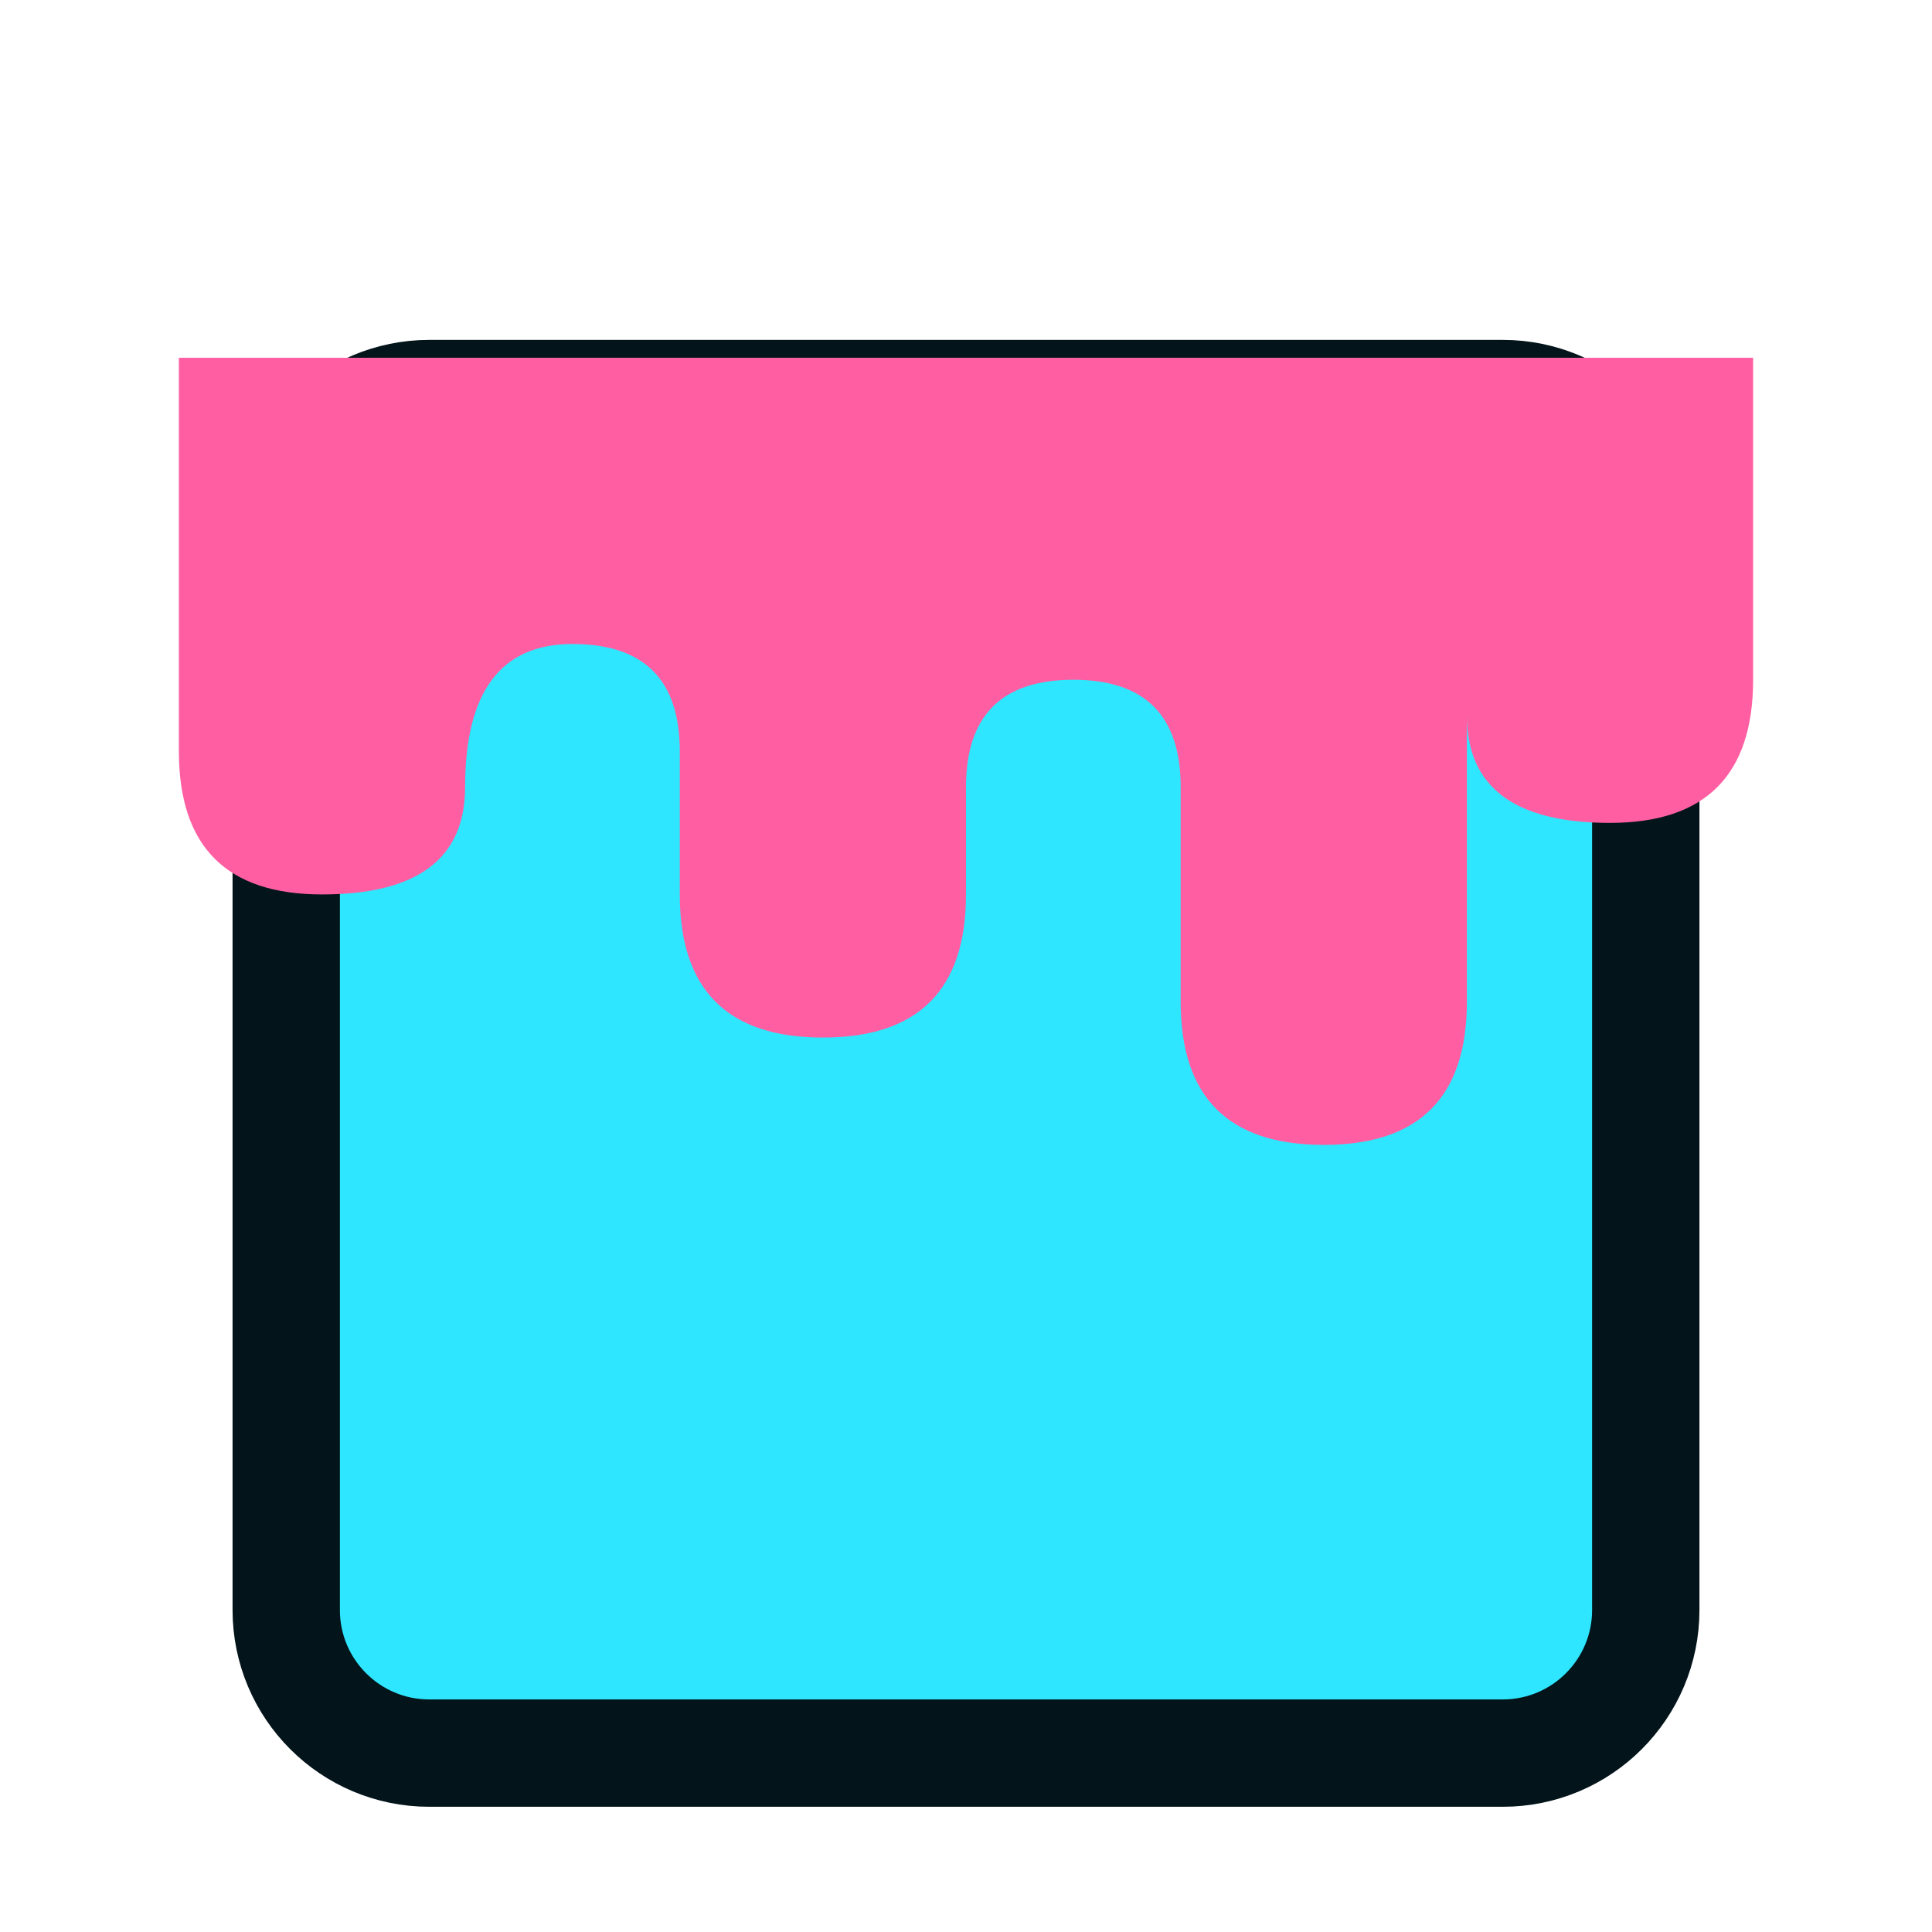
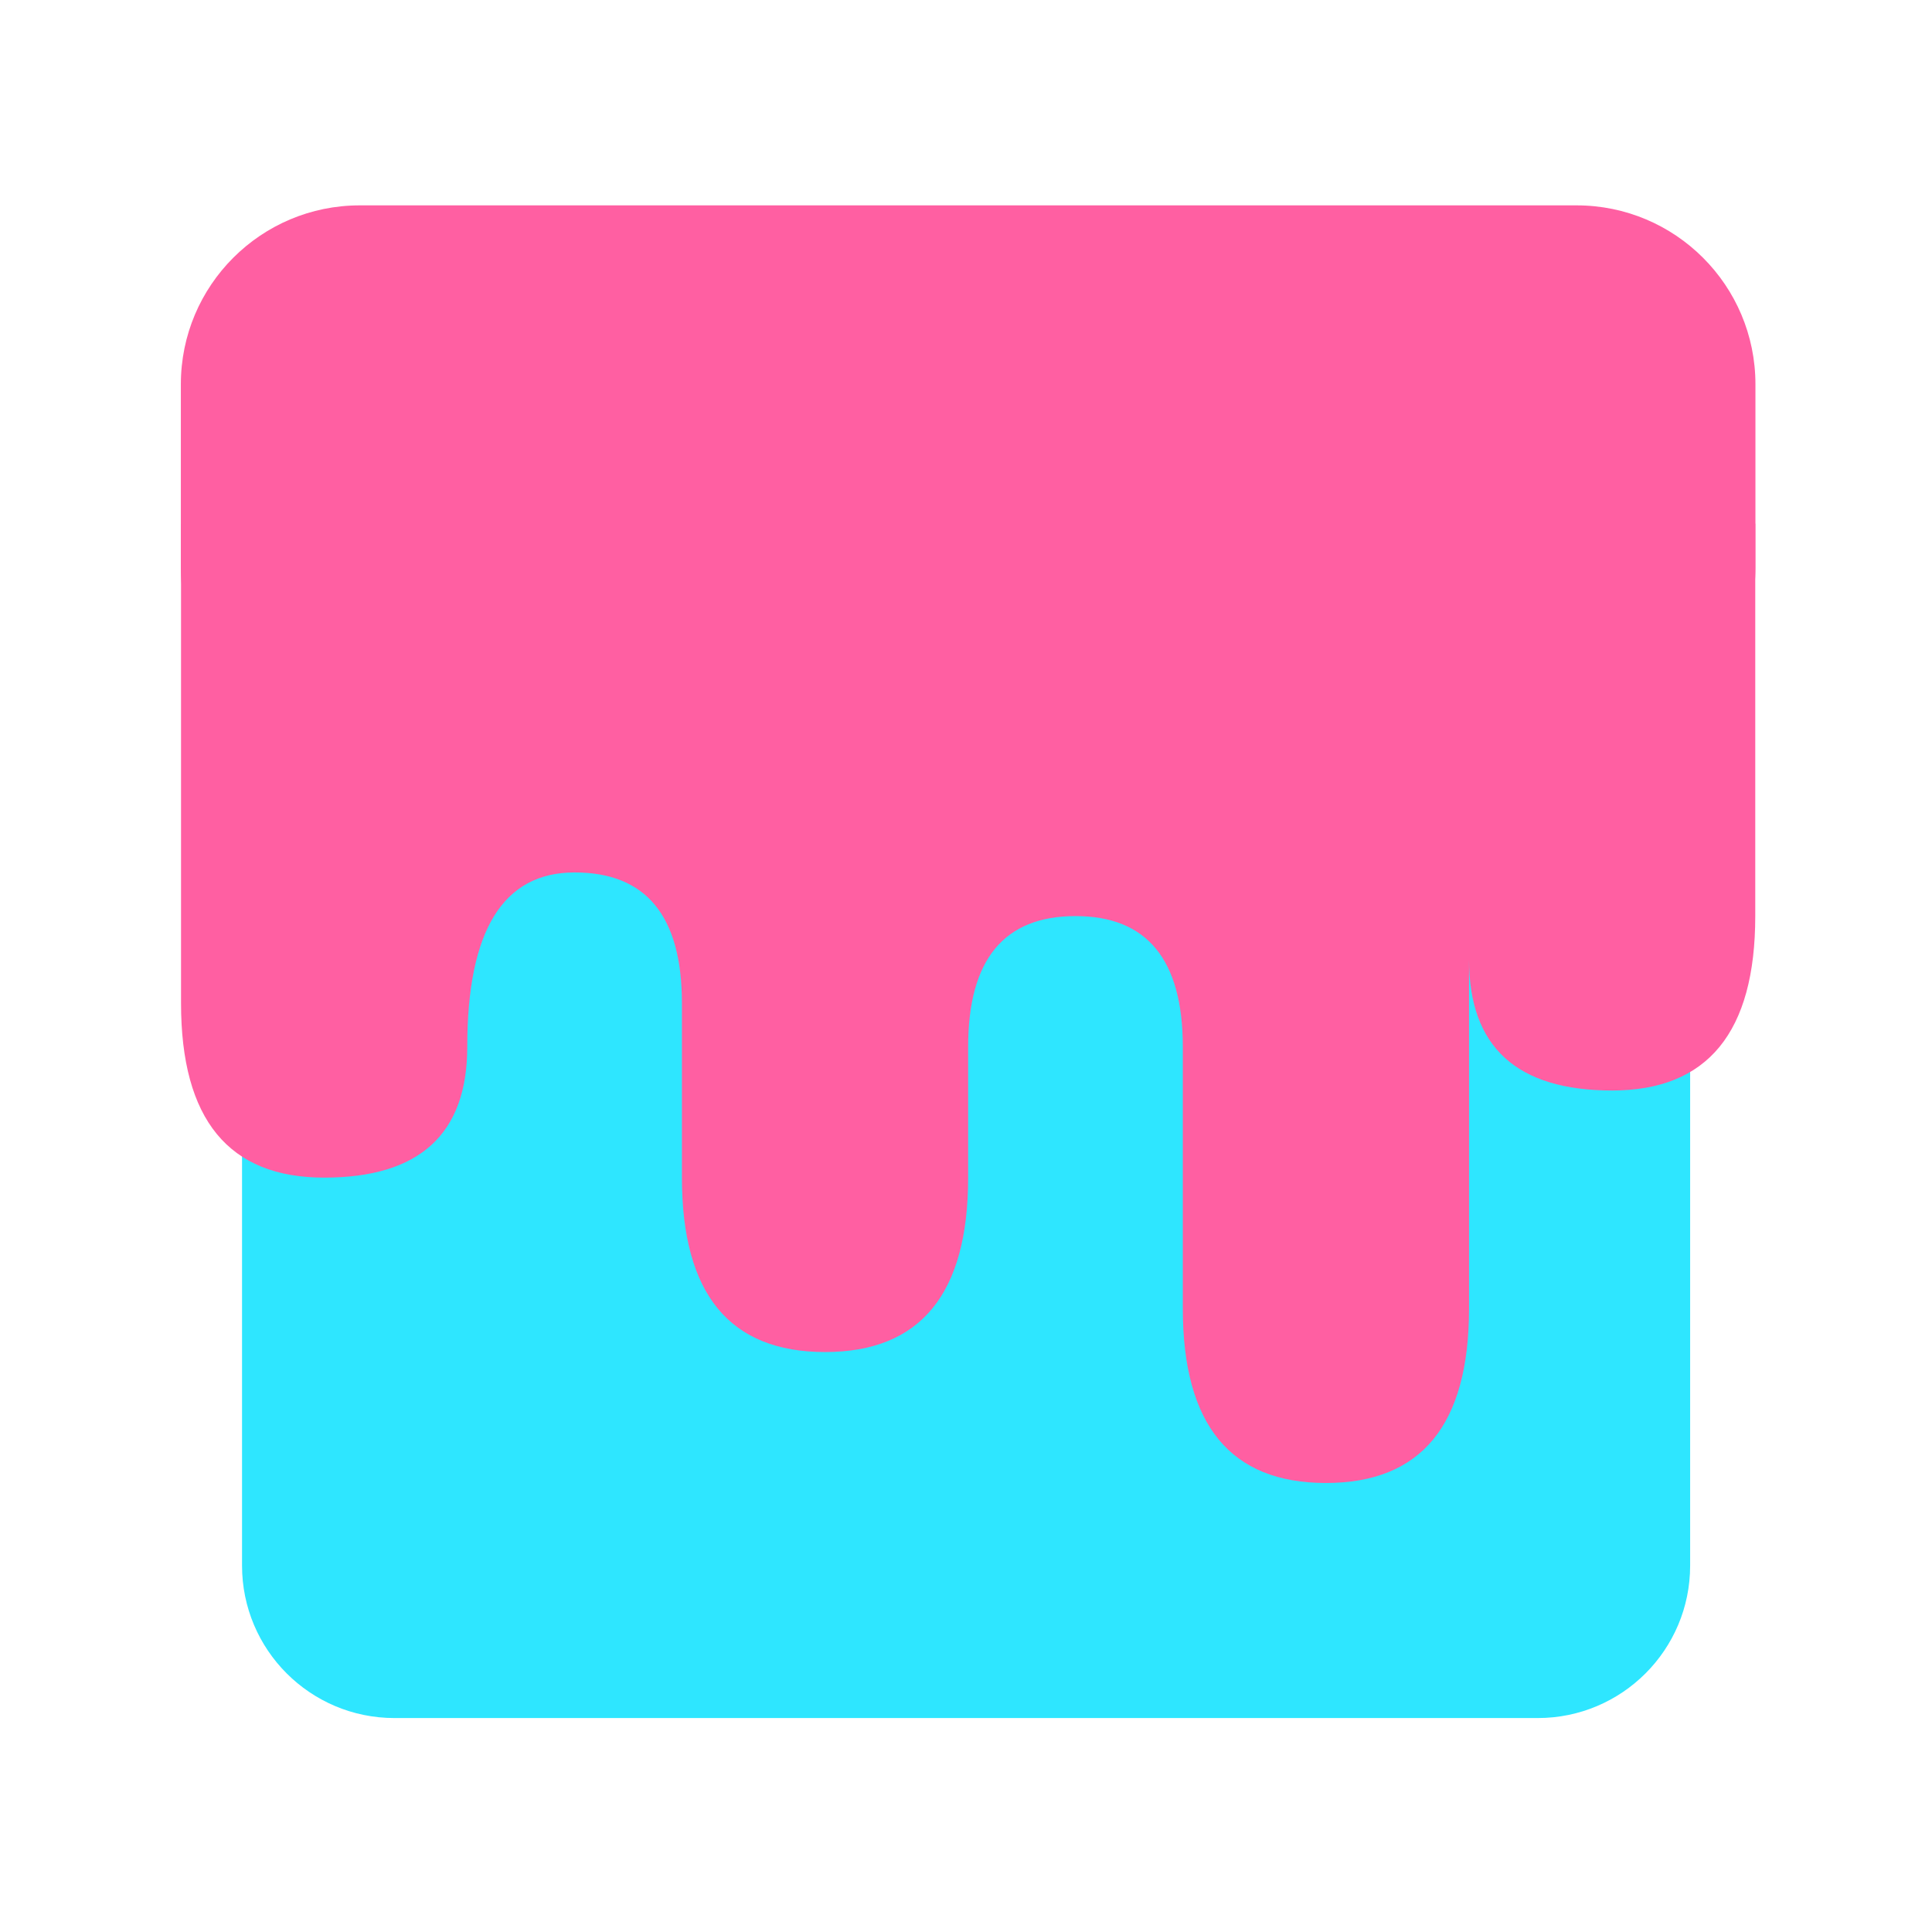
<svg xmlns="http://www.w3.org/2000/svg" viewBox="0 0 108 108" aria-hidden="true">
-   <rect x="16" y="22" width="76" height="76" rx="8" fill="#2ee6ff" stroke="#03141a" stroke-width="6" />
-   <path d="M10 20 H98 V38 Q98 46 90 46 Q82 46 82 40 V56 Q82 64 74 64 Q66 64 66 56 V44 Q66 38 60 38 Q54 38 54 44 V50 Q54 58 46 58 Q38 58 38 50 V42 Q38 36 32 36 Q26 36 26 44 Q26 50 18 50 Q10 50 10 42 Z" fill="#ff5fa2" />
+   <rect x="13.53" y="15.97" width="80.95" height="80.07" rx="8.52" fill="#2ee6ff" />
+   <g fill="#ff5fa2">
+     <rect x="10.11" y="11.48" width="88.02" height="30.24" rx="10" />
+     <path d="m 10.12,29.27 h 88 v 21.94 q 0,9.75 -8,9.75 -8,0 -8,-7.31 v 19.5 q 0,9.75 -8,9.75 -8,0 -8,-9.75 V 58.52 q 0,-7.31 -6,-7.31 -6,0 -6,7.31 v 7.31 q 0,9.75 -8,9.75 -8,0 -8,-9.75 v -9.75 q 0,-7.31 -6,-7.31 -6,0 -6,9.75 0,7.31 -8,7.31 -8,0 -8,-9.75 z" />
+   </g>
</svg>
